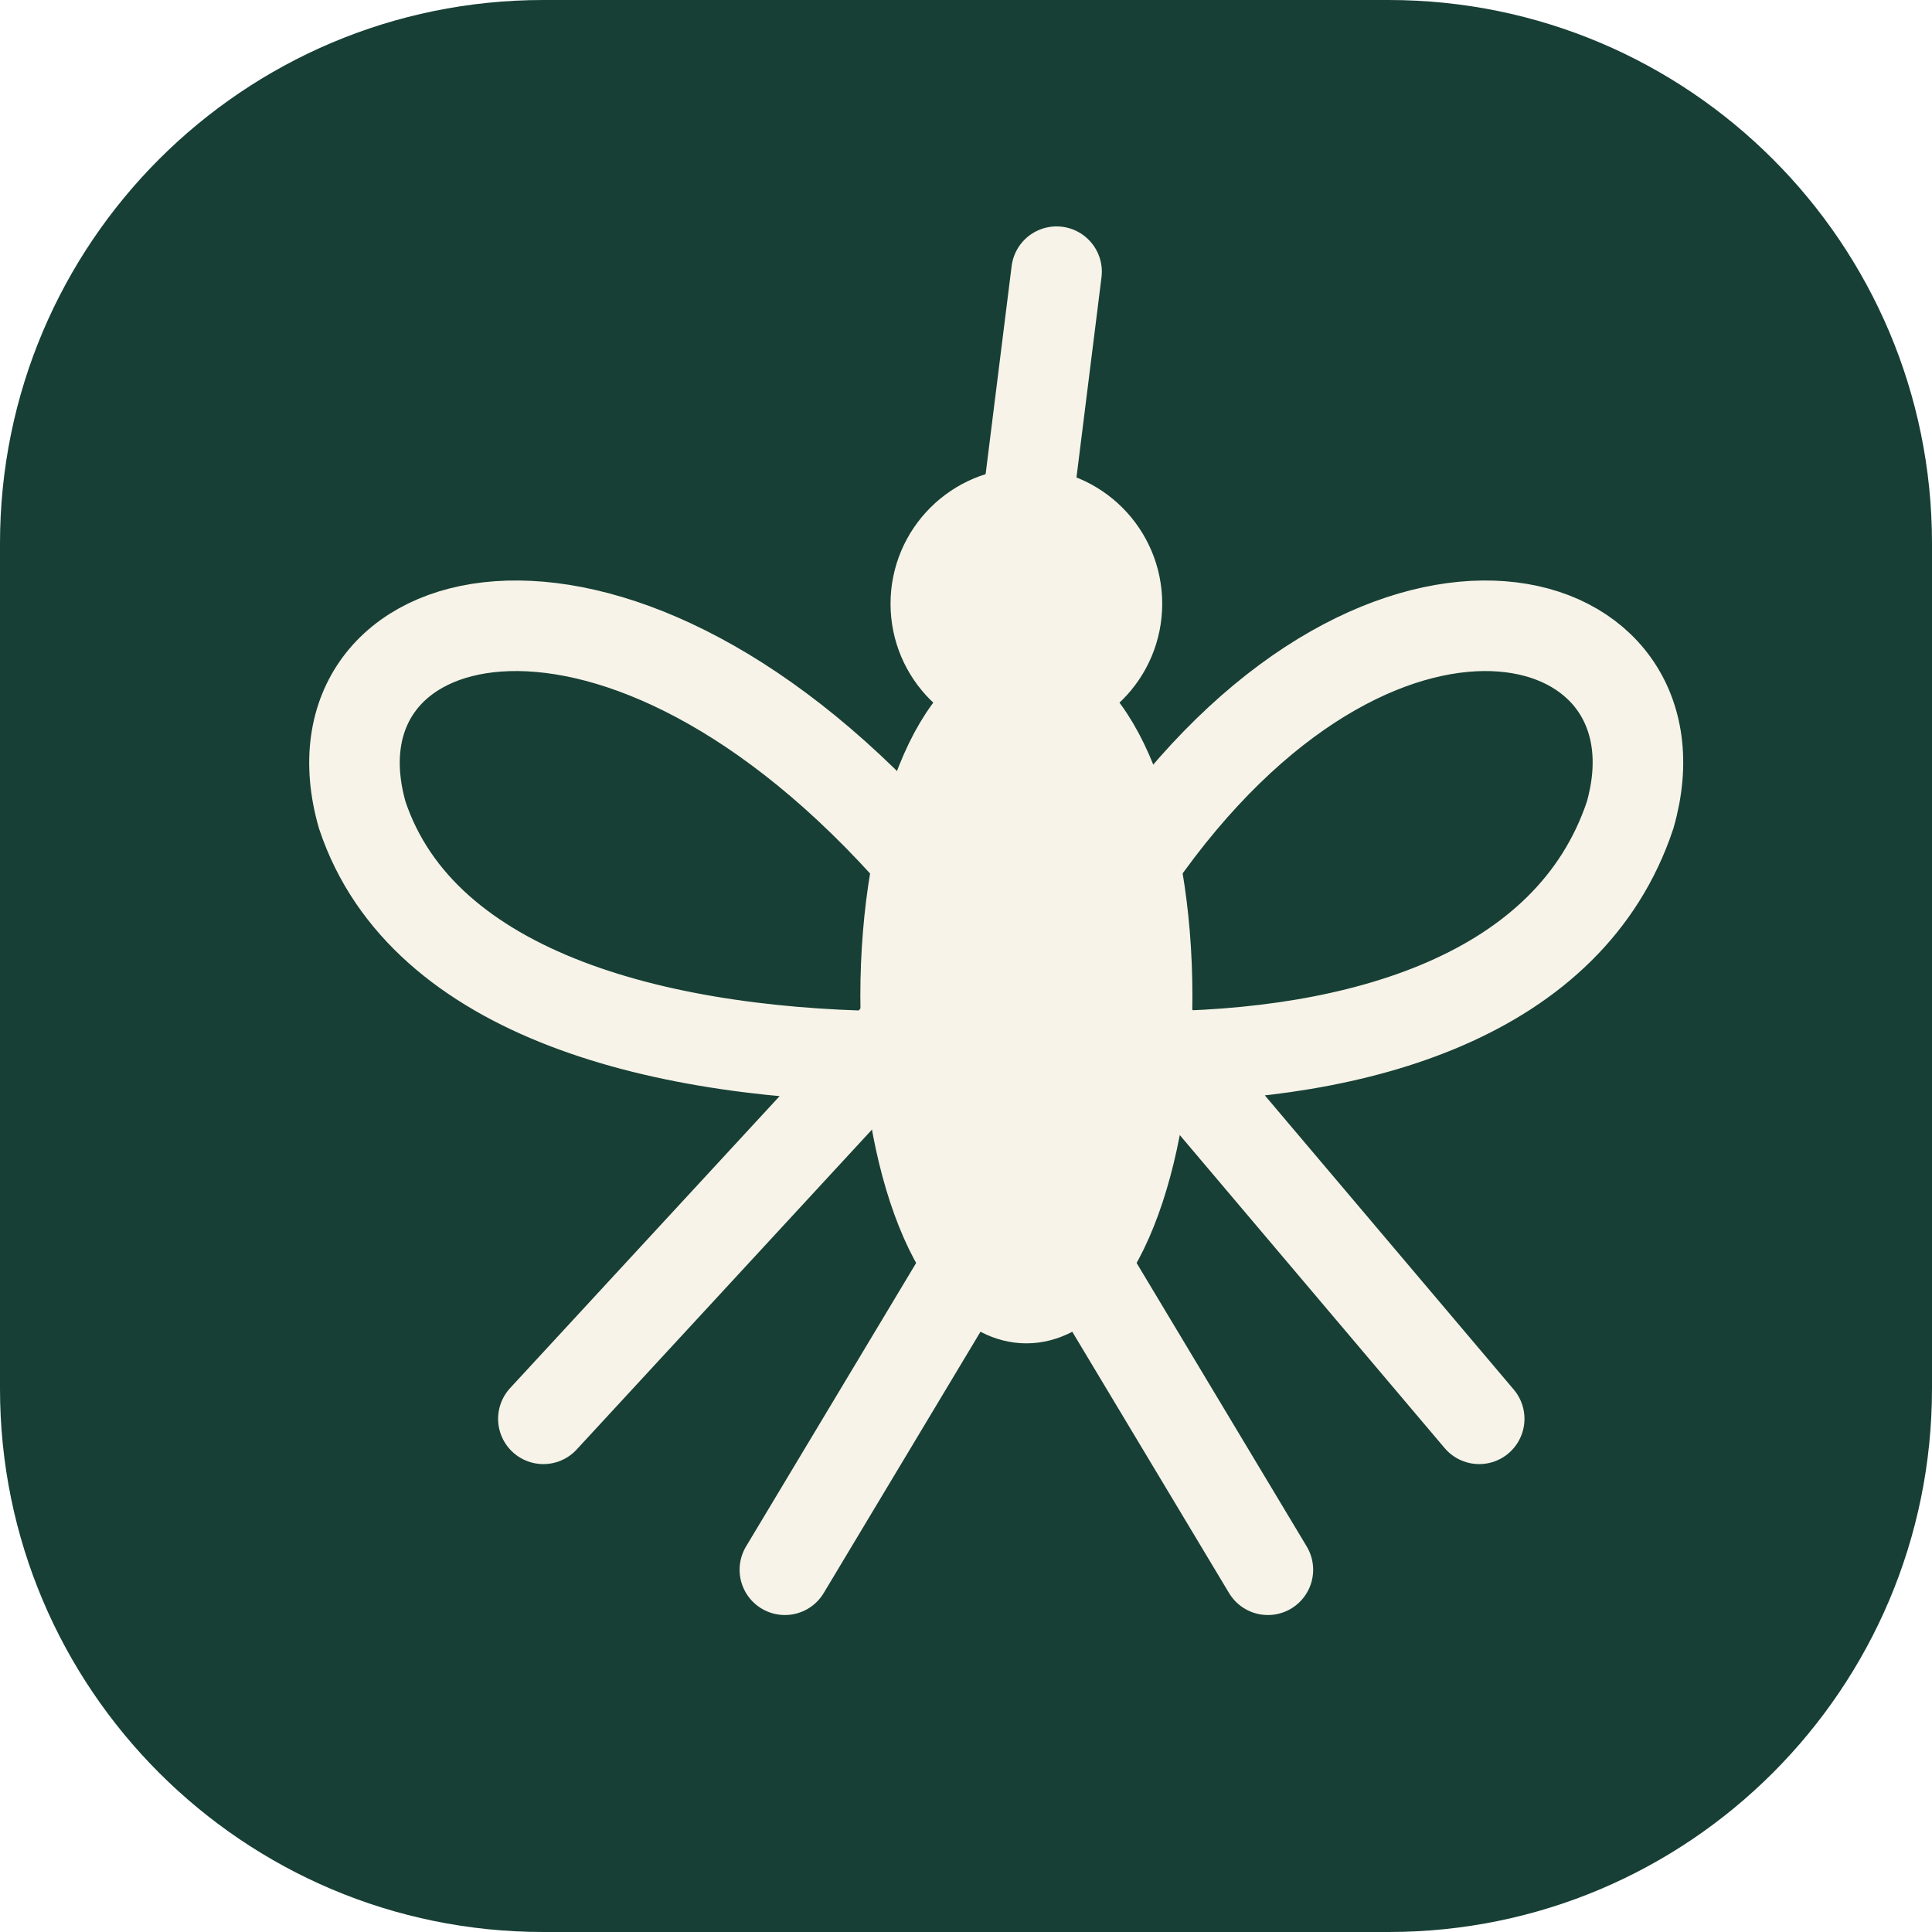
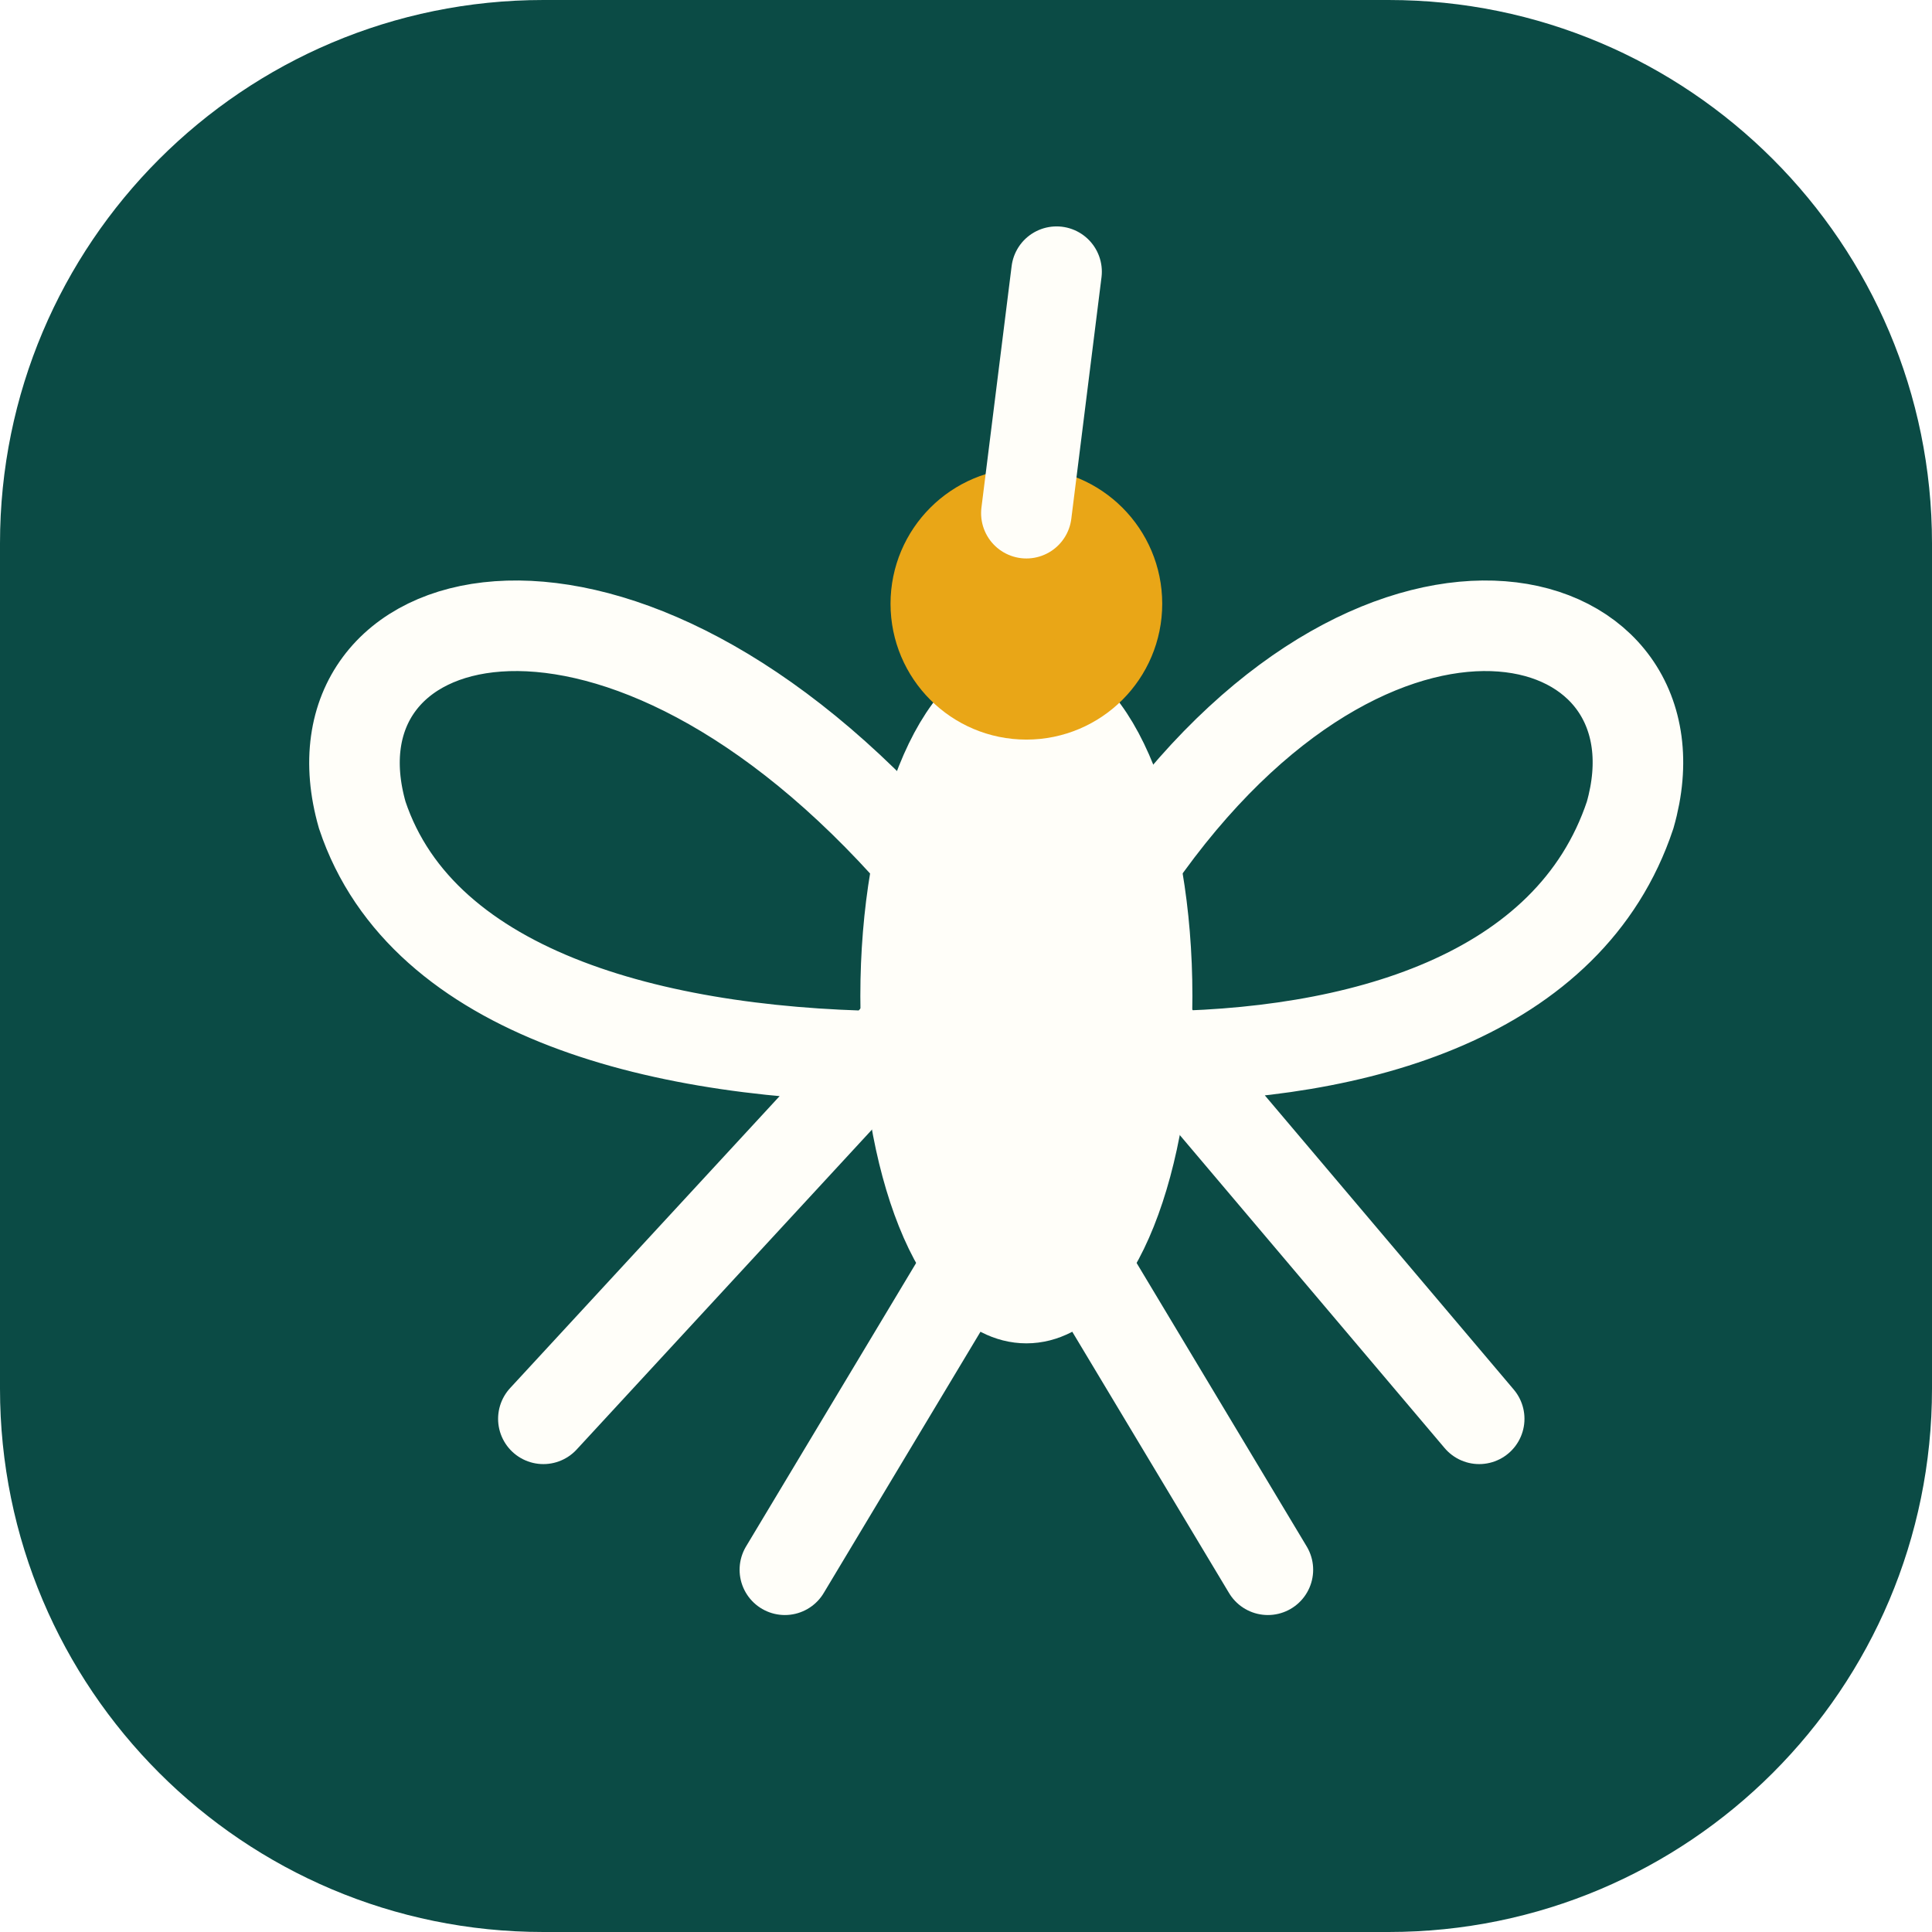
<svg xmlns="http://www.w3.org/2000/svg" viewBox="0 0 64 64">
-   <rect width="64" height="64" rx="18" fill="#173f35" />
-   <g fill="none" stroke="#f7f3e8" stroke-linecap="round" stroke-width="3">
-     <ellipse cx="34" cy="33" rx="4" ry="10" fill="#f7f3e8" />
-     <circle cx="34" cy="20" r="3" fill="#f7f3e8" />
+   <rect width="64" height="64" rx="18" fill="#0b4b45" />
+   <g fill="none" stroke="#fffef9" stroke-linecap="round" stroke-width="3">
+     <ellipse cx="34" cy="33" rx="4" ry="10" fill="#fffef9" />
+     <circle cx="34" cy="20" r="3" fill="#e9a617" stroke="#e9a617" />
    <path d="m34 17 1-8M30 28C20 17 10 20 12 27c2 6 10 8 18 8m8-7c8-11 18-8 16-1-2 6-9 8-16 8M30 34 18 47m20-13 11 13m-17-5-6 10m10-10 6 10" />
  </g>
</svg>
